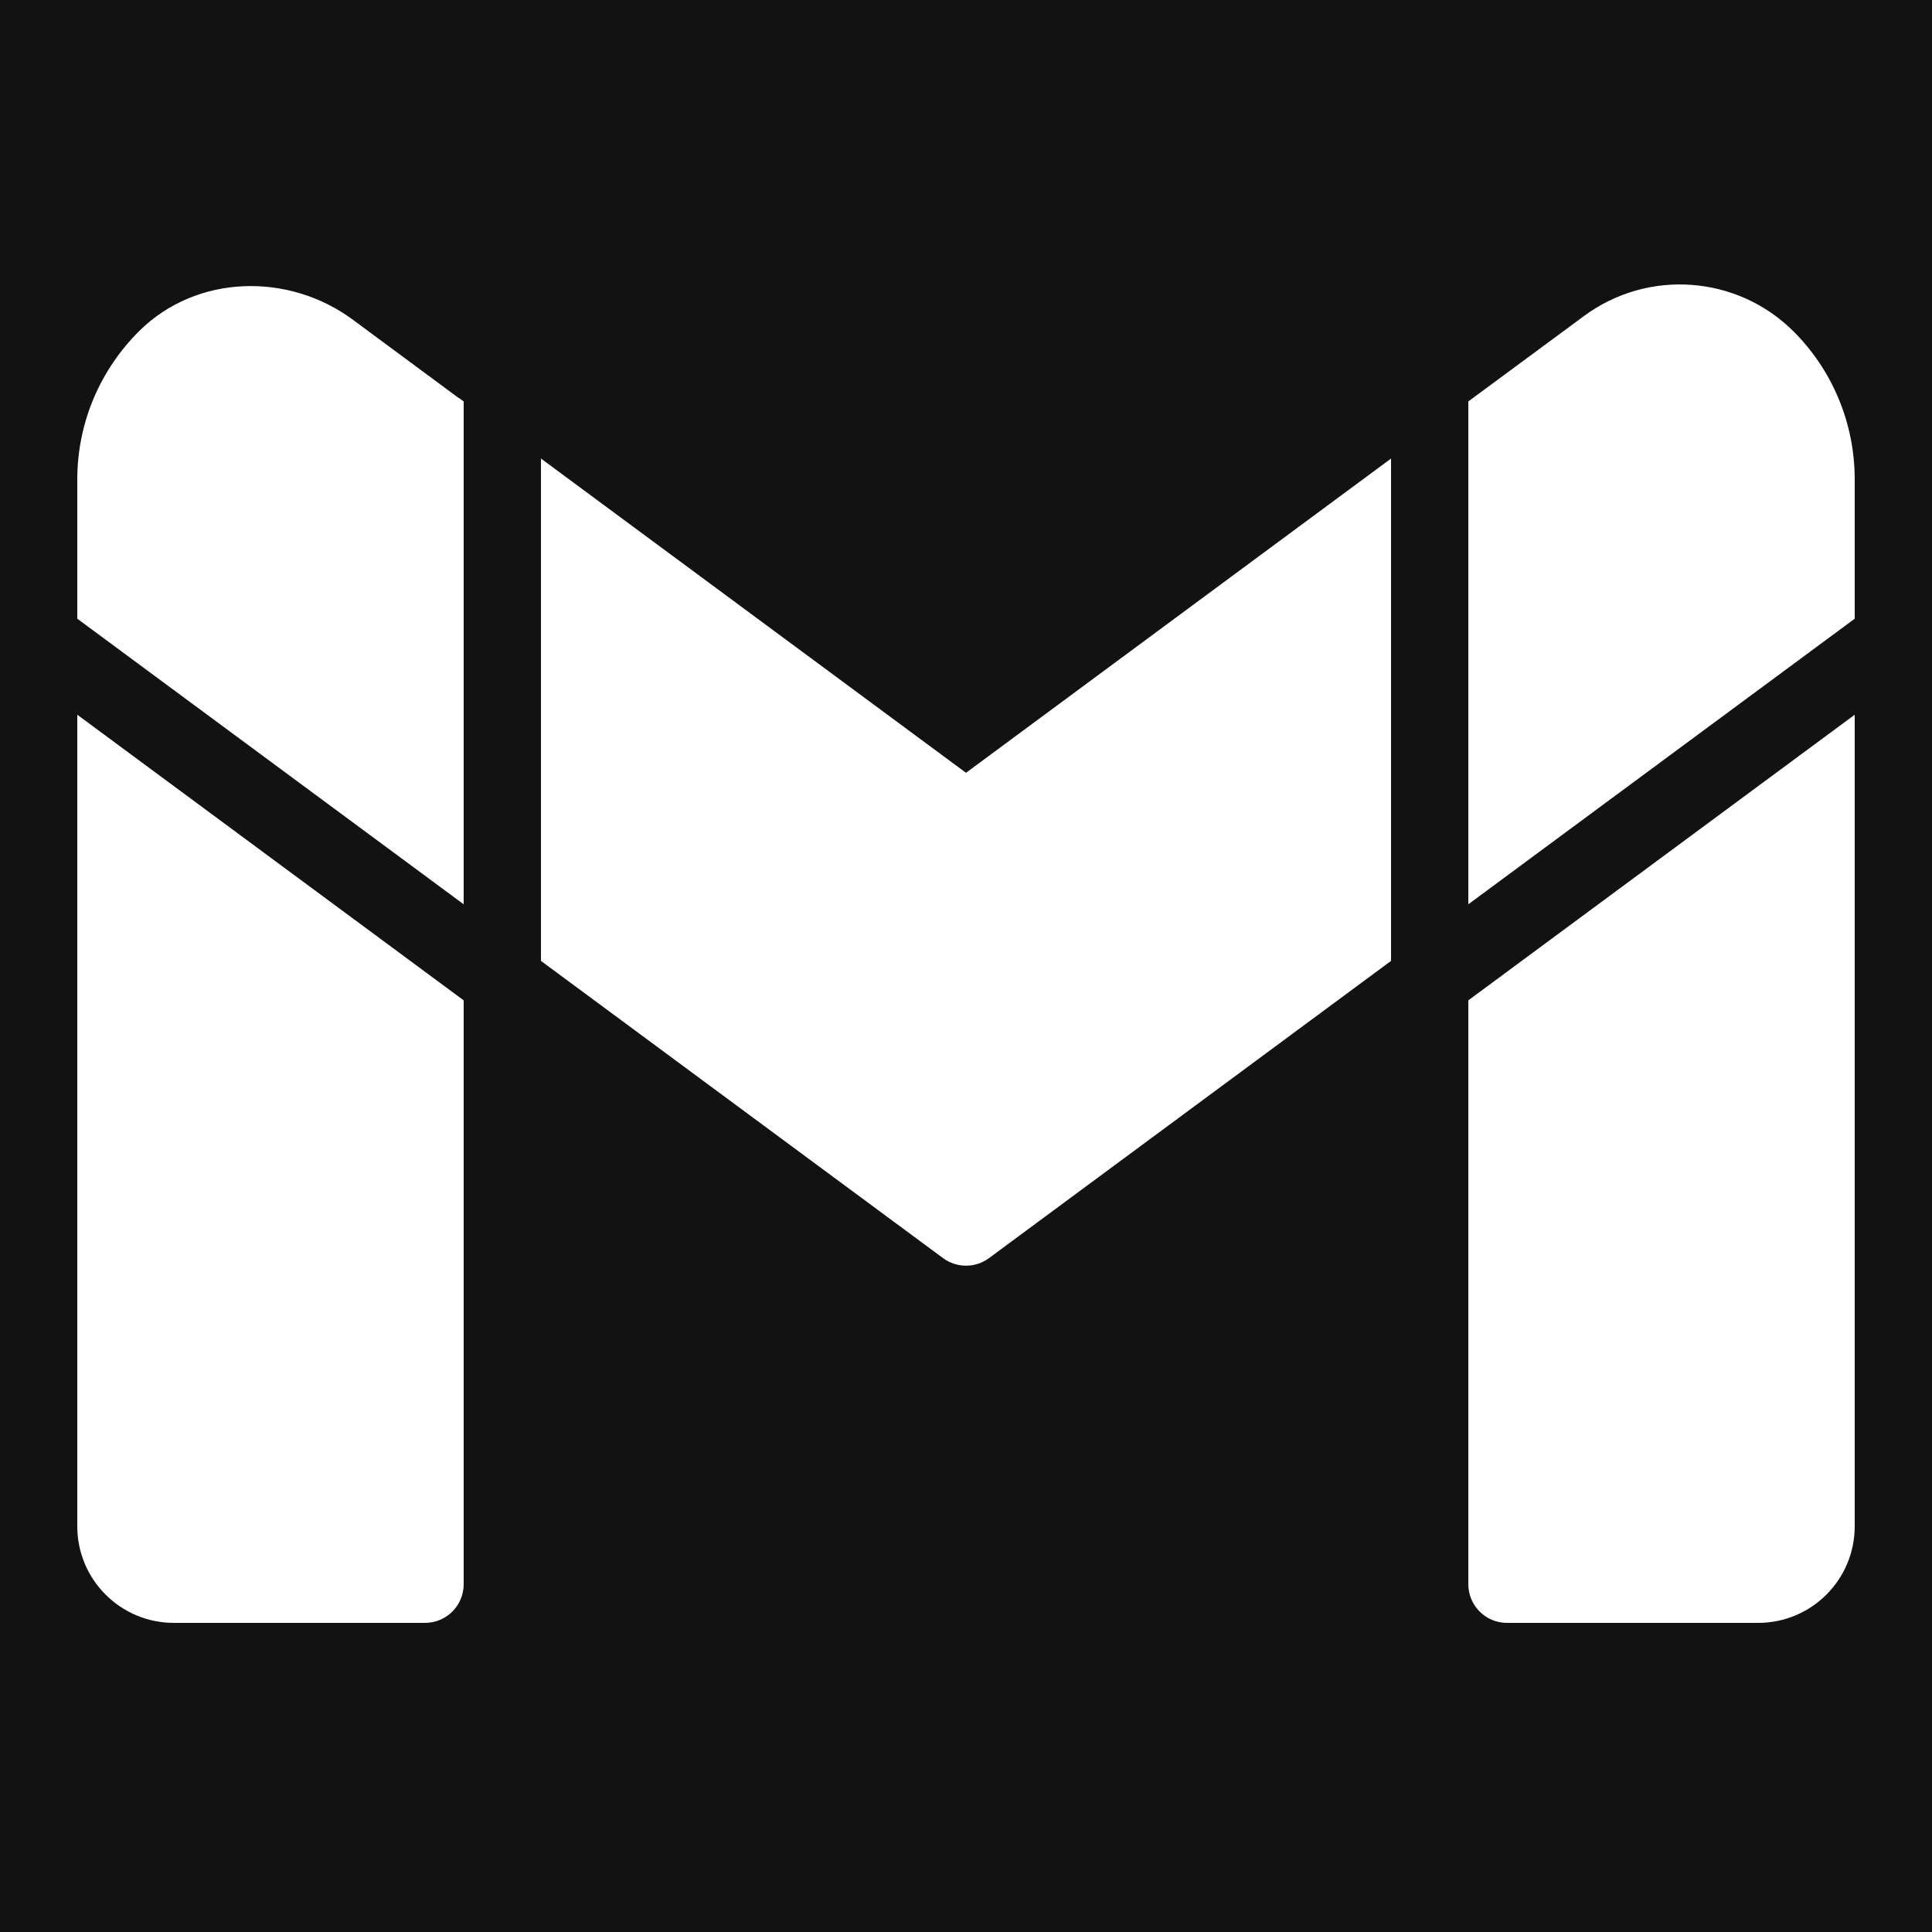
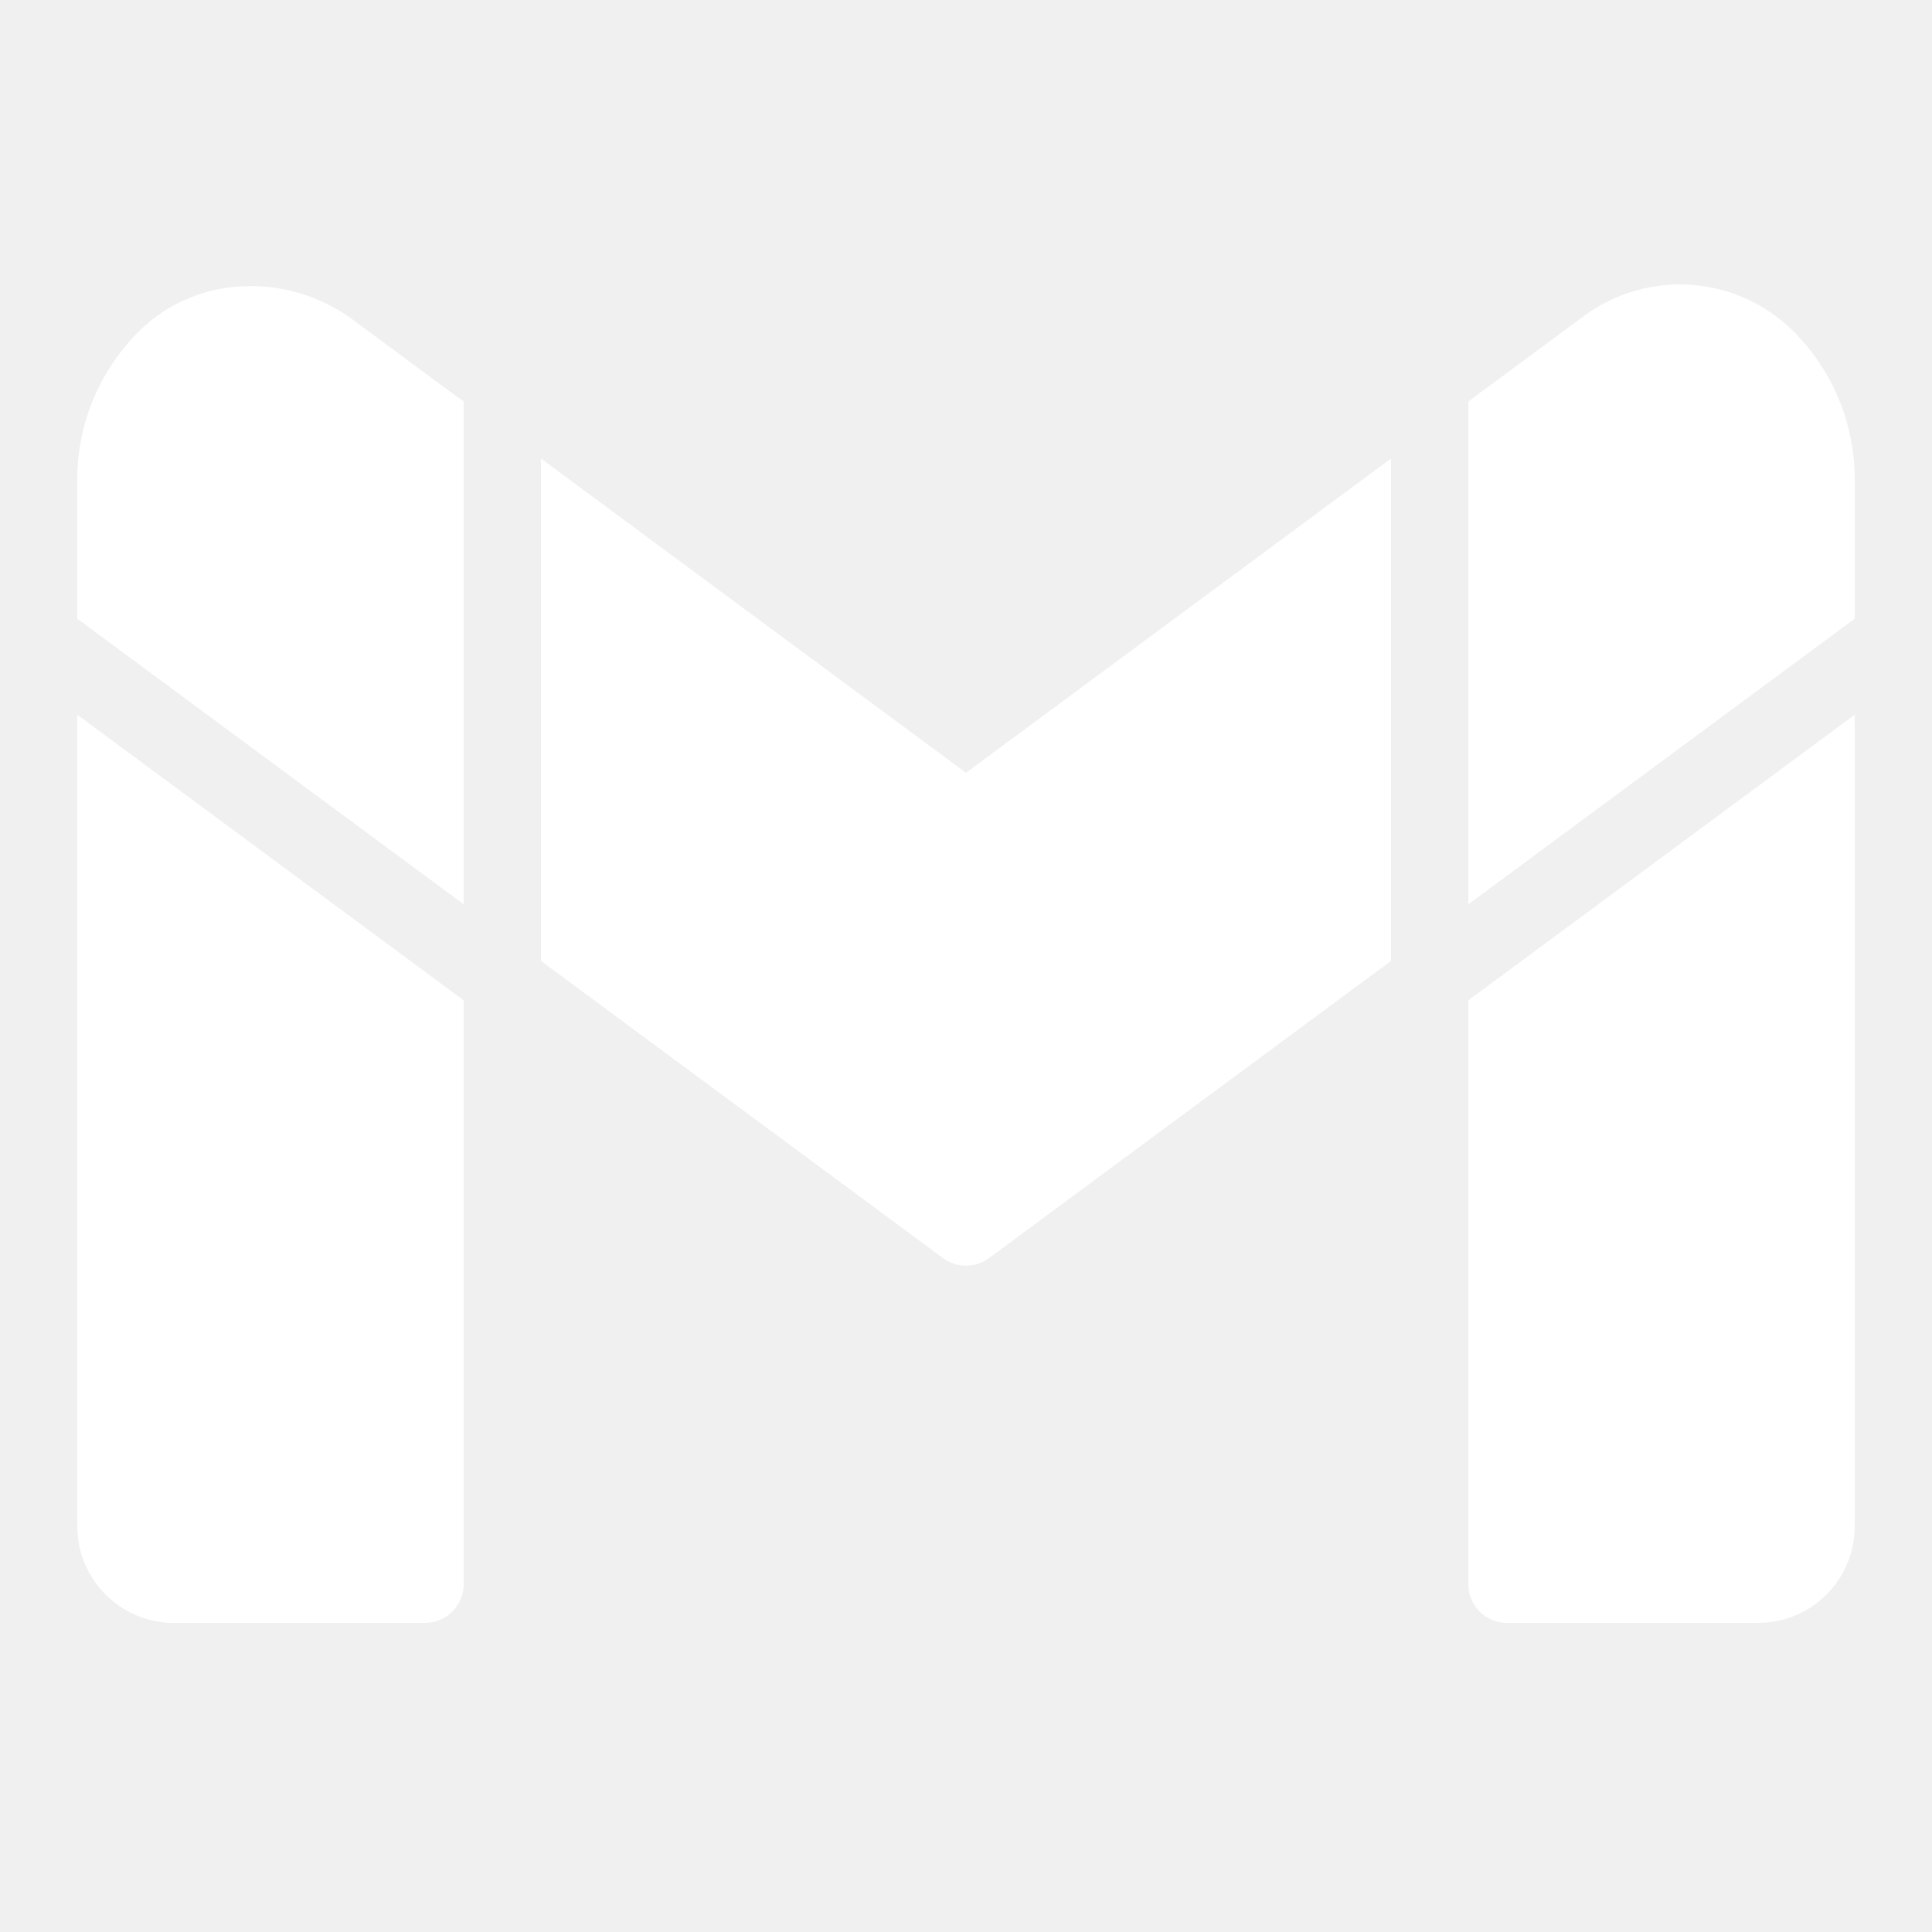
<svg xmlns="http://www.w3.org/2000/svg" viewBox="0,0,256,256" width="50px" height="50px" fill-rule="nonzero">
-   <g fill="#121212" fill-rule="nonzero" stroke="none" stroke-width="1" stroke-linecap="butt" stroke-linejoin="miter" stroke-miterlimit="10" stroke-dasharray="" stroke-dashoffset="0" font-family="none" font-weight="none" font-size="none" text-anchor="none" style="mix-blend-mode: normal">
+   <g fill="none" fill-rule="nonzero" stroke="none" stroke-width="1" stroke-linecap="butt" stroke-linejoin="miter" stroke-miterlimit="10" stroke-dasharray="" stroke-dashoffset="0" font-family="none" font-weight="none" font-size="none" text-anchor="none" style="mix-blend-mode: normal">
    <path d="M0,256v-256h256v256z" id="bgRectangle" />
  </g>
  <g fill="#ffffff" fill-rule="nonzero" stroke="none" stroke-width="1" stroke-linecap="butt" stroke-linejoin="miter" stroke-miterlimit="10" stroke-dasharray="" stroke-dashoffset="0" font-family="none" font-weight="none" font-size="none" text-anchor="none" style="mix-blend-mode: normal">
    <g transform="scale(5.12,5.12)">
      <path d="M12,23.403v-0.013v-13.001l-0.12,-0.089h-0.01l-2.73,-2.02c-1.67,-1.24 -4.05,-1.18 -5.53,0.28c-0.99,0.98 -1.61,2.34 -1.61,3.85v3.602zM38,23.39v0.013l10,-7.391v-3.602c0,-1.49 -0.6,-2.85 -1.58,-3.83c-1.46,-1.457 -3.765,-1.628 -5.424,-0.403l-2.876,2.123l-0.12,0.089zM14,24.868l10.406,7.692c0.353,0.261 0.836,0.261 1.189,0l10.405,-7.692v-13.001l-11,8.133l-11,-8.133zM38,25.889v15.111c0,0.552 0.448,1 1,1h6.5c1.381,0 2.5,-1.119 2.5,-2.5v-21.003zM12,25.889l-10,-7.392v21.003c0,1.381 1.119,2.5 2.5,2.5h6.5c0.552,0 1,-0.448 1,-1z" />
    </g>
  </g>
</svg>
